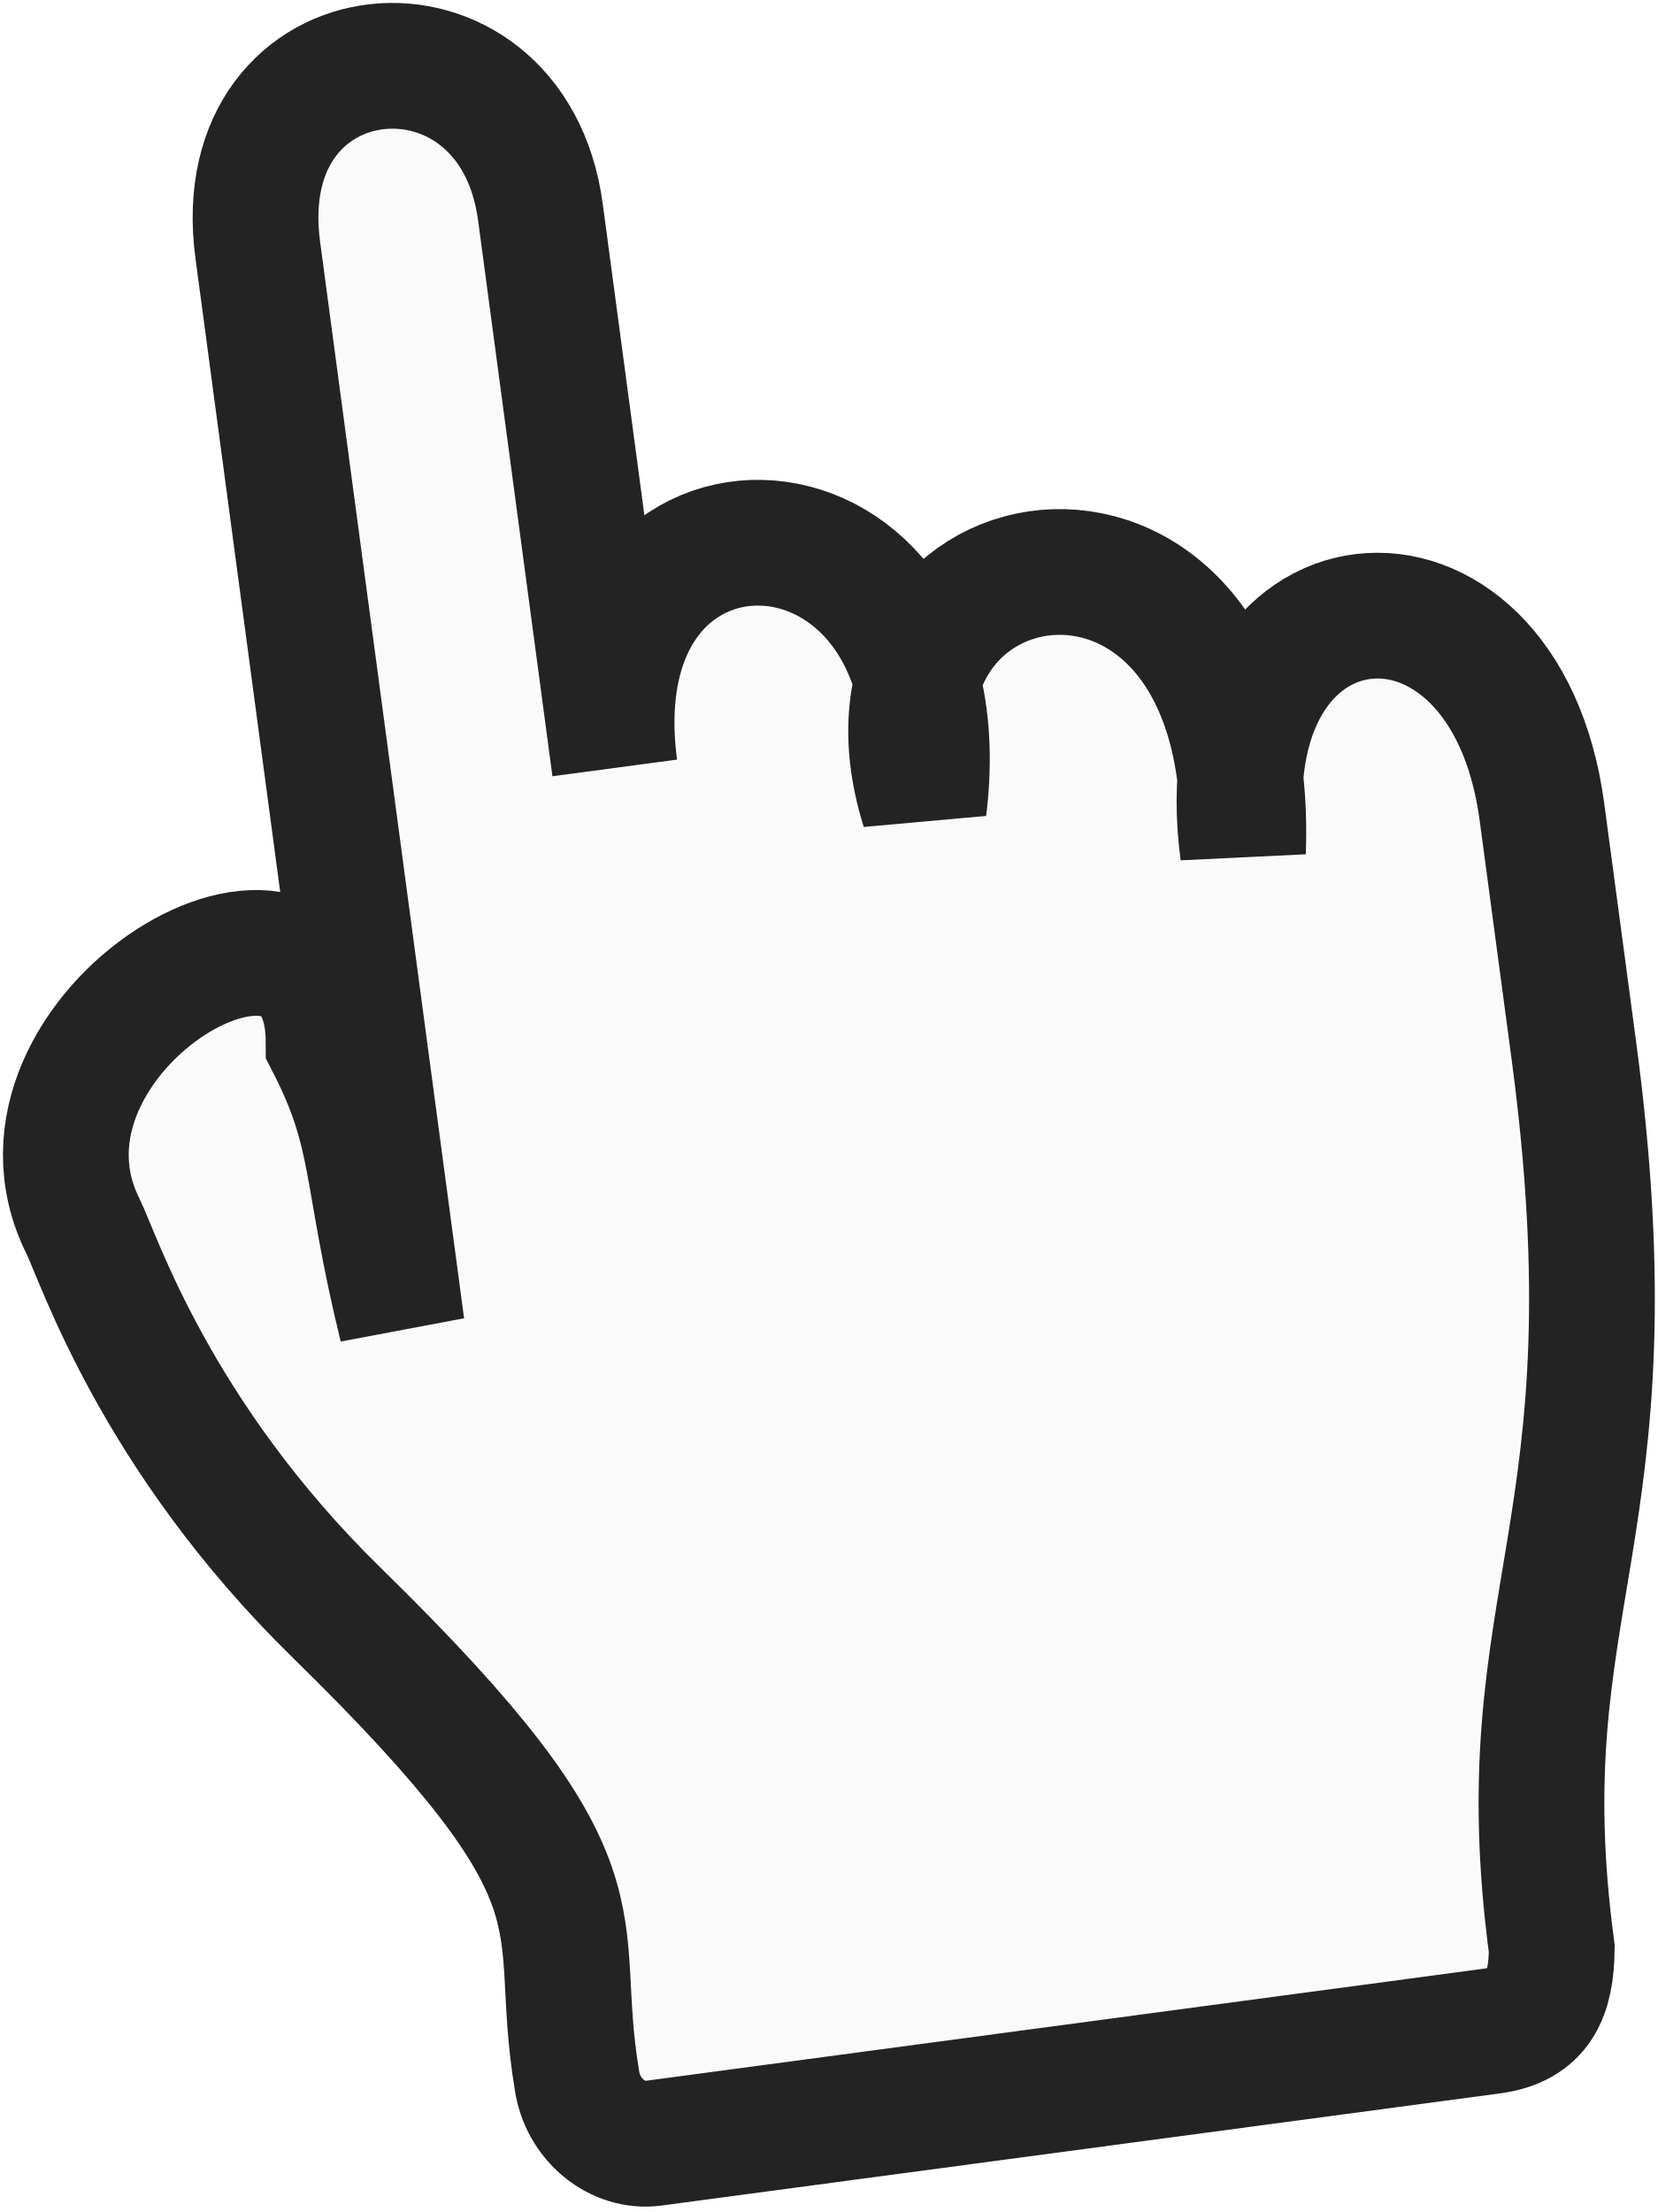
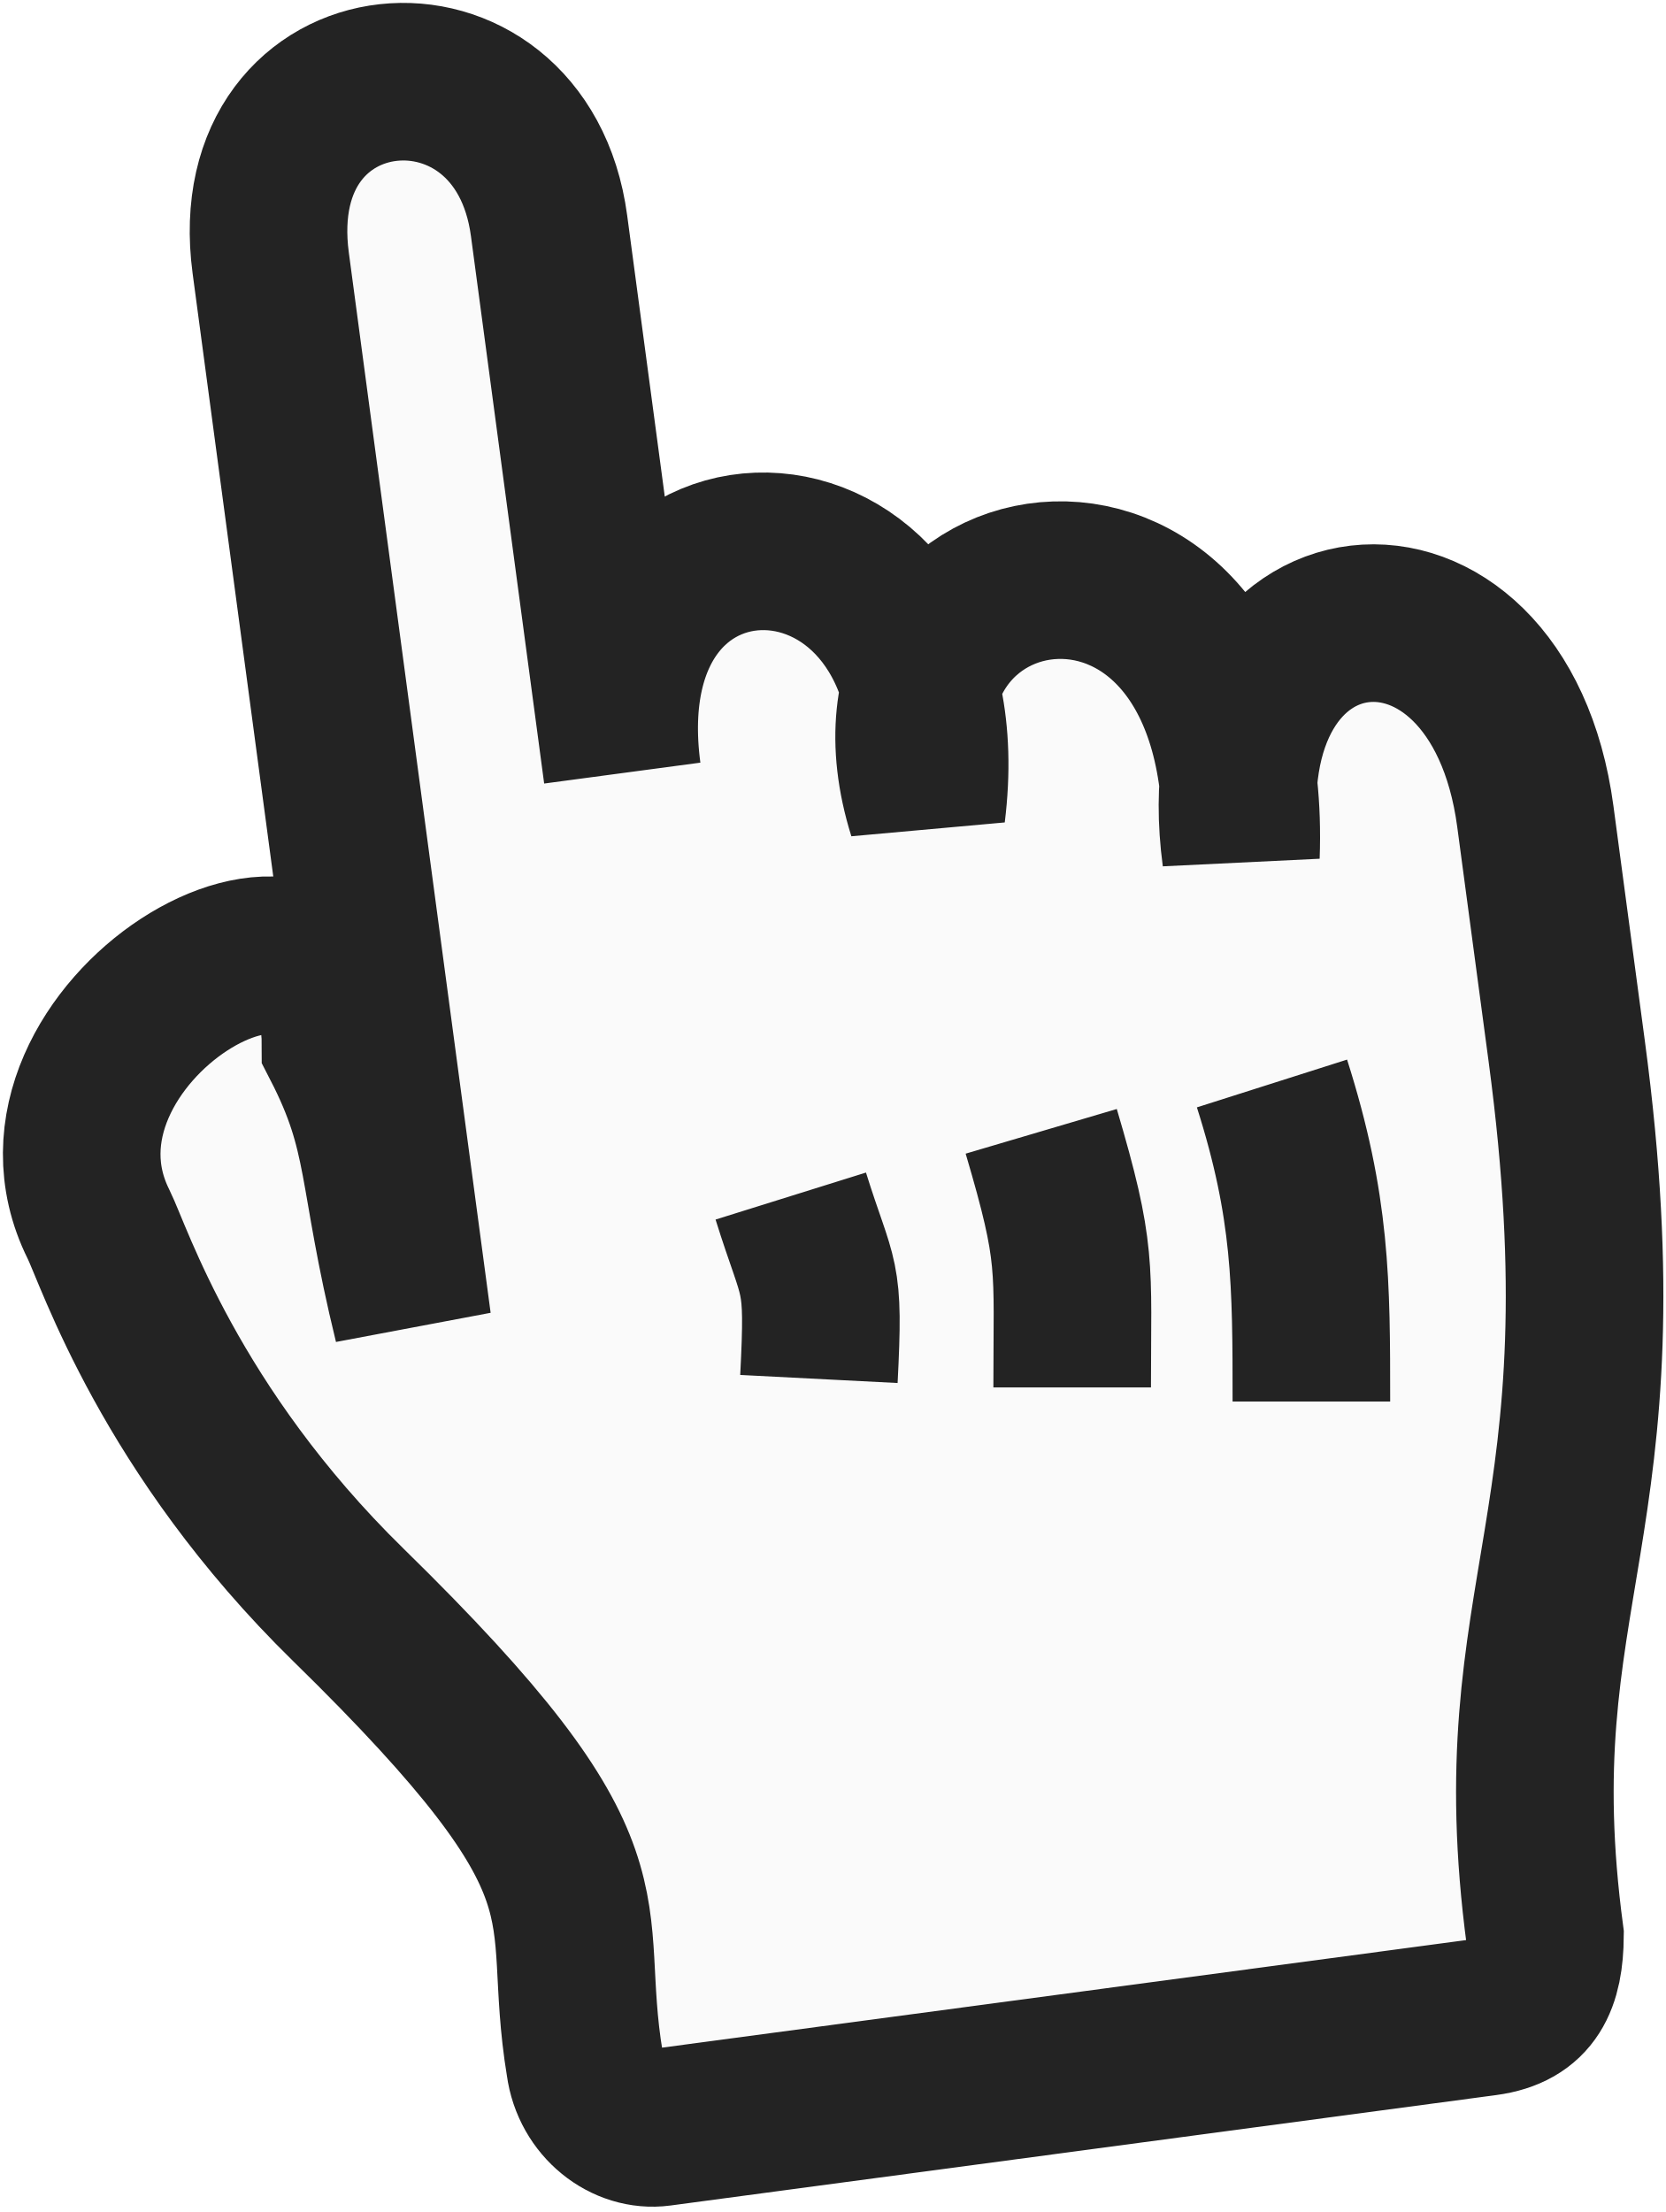
- <svg xmlns="http://www.w3.org/2000/svg" width="290" height="387" viewBox="0 0 290 387" fill="none">
-   <path d="M114.293 374.969C108.181 375.786 101.881 370.973 100.914 363.749C96.092 334.664 108.347 330.515 58.886 282.13C27.171 251.105 17.295 220.12 14.501 214.5C-2.324 180.657 57.502 145.542 57.501 182.5C65.855 198.76 63.66 204.966 70.296 232.098L45.1 43.726C39.823 4.273 89.575 -0.119 94.555 37.111L107.562 134.353C101.263 87.262 150.75 82.544 160.521 119.323C168.055 91.676 211.705 90.902 217.014 136.177C219.879 97.424 263.784 97.14 269.793 142.065L275.367 183.741C286.739 268.758 263.255 279.252 271.505 340.932C271.434 348.86 269.325 354.232 260.99 355.347L114.293 374.969Z" fill="#FAFAFA" />
-   <path d="M100.914 363.749C101.881 370.973 108.181 375.786 114.293 374.969L260.99 355.347C269.325 354.232 271.434 348.86 271.505 340.932C263.255 279.252 286.739 268.758 275.367 183.741L269.793 142.065C263.178 92.611 210.642 97.941 217.48 149.063C220.007 79.155 145.824 90.909 161.627 141.397C168.974 82.156 100.204 79.342 107.562 134.353L94.555 37.111C89.575 -0.119 39.823 4.273 45.1 43.726L70.296 232.098C63.66 204.966 65.855 198.76 57.501 182.5C57.502 145.542 -2.324 180.657 14.501 214.5C17.295 220.12 27.171 251.105 58.886 282.13C108.347 330.515 96.092 334.664 100.914 363.749Z" stroke="#232323" stroke-width="22" />
+ <svg xmlns="http://www.w3.org/2000/svg" width="296" height="393" viewBox="0 0 296 393" fill="none">
+   <path d="M117.293 377.969C111.181 378.786 104.881 373.973 103.914 366.749C99.092 337.664 111.347 333.515 61.886 285.13C30.171 254.105 20.295 223.12 17.501 217.5C0.676 183.657 60.502 148.542 60.501 185.5C68.855 201.76 66.66 207.966 73.296 235.098L48.1 46.726C42.823 7.273 92.575 2.881 97.555 40.111L110.562 137.353C104.263 90.262 153.75 85.544 163.521 122.323C171.055 94.676 214.705 93.902 220.014 139.177C222.879 100.424 266.784 100.14 272.793 145.065L278.367 186.741C289.739 271.758 266.255 282.252 274.505 343.932C274.434 351.86 272.325 357.232 263.99 358.347L117.293 377.969Z" fill="#FAFAFA" />
+   <path d="M226 192.5C233 214.5 233 228 233 249M140.5 212.5C145.5 228.5 146.5 225.5 145.5 245M185 201C191.5 223 190.499 224.5 190.499 246.5M103.914 366.749C104.881 373.973 111.181 378.786 117.293 377.969L263.99 358.347C272.325 357.232 274.434 351.86 274.505 343.932C266.255 282.252 289.739 271.758 278.367 186.741L272.793 145.065C266.178 95.611 213.642 100.941 220.48 152.063C223.007 82.155 148.824 93.909 164.627 144.397C171.974 85.156 103.204 82.342 110.562 137.353L97.555 40.111C92.575 2.881 42.823 7.273 48.1 46.726L73.296 235.098C66.66 207.966 68.855 201.76 60.501 185.5C60.502 148.542 0.676 183.657 17.501 217.5C20.295 223.12 30.171 254.105 61.886 285.13C111.347 333.515 99.092 337.664 103.914 366.749Z" stroke="#232323" stroke-width="28" />
</svg>
